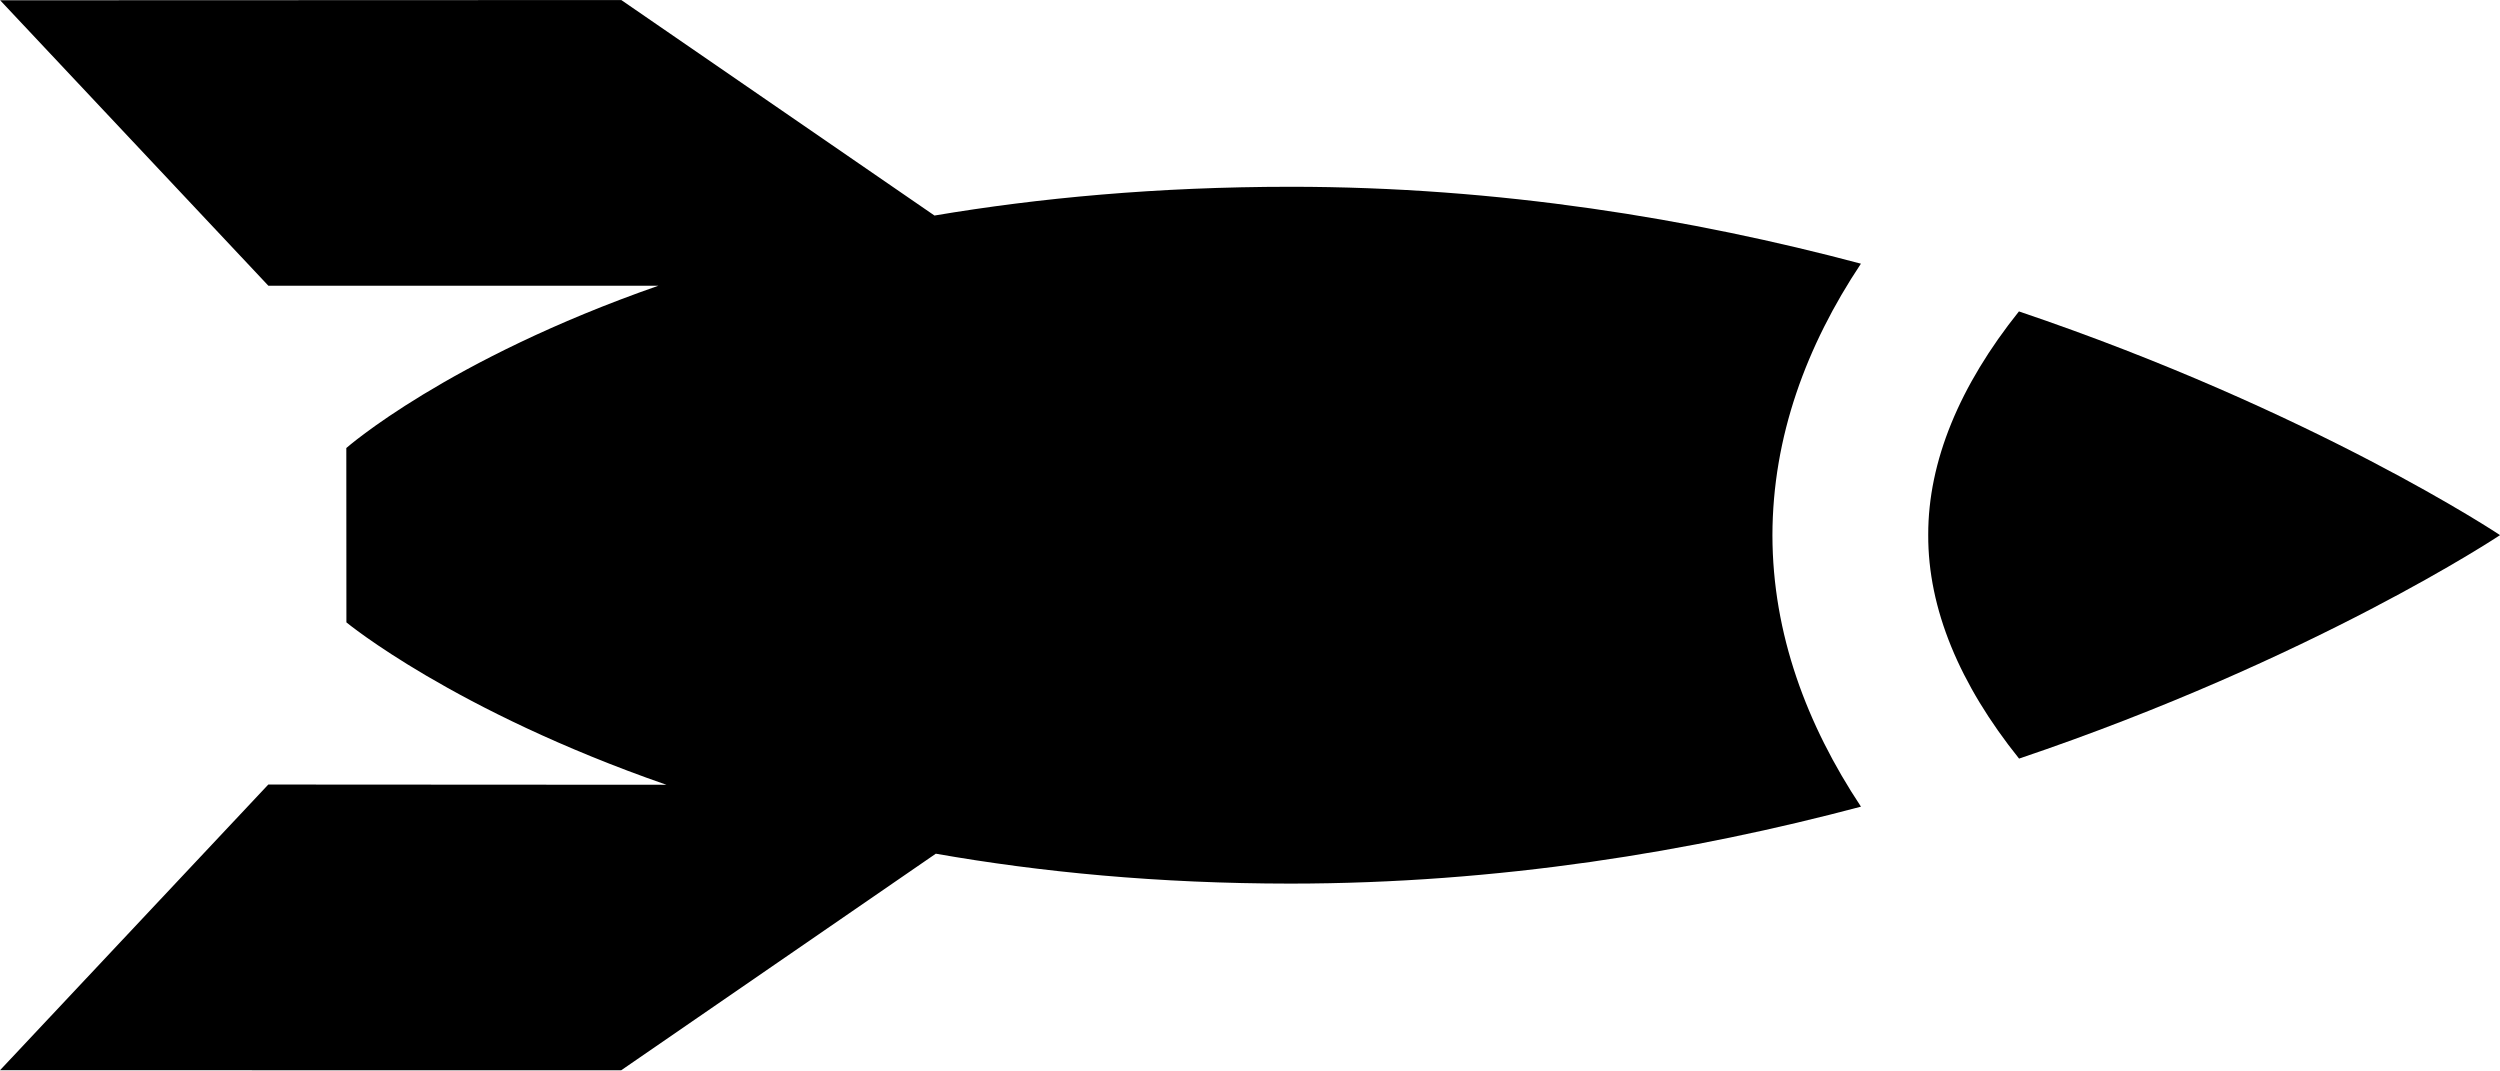
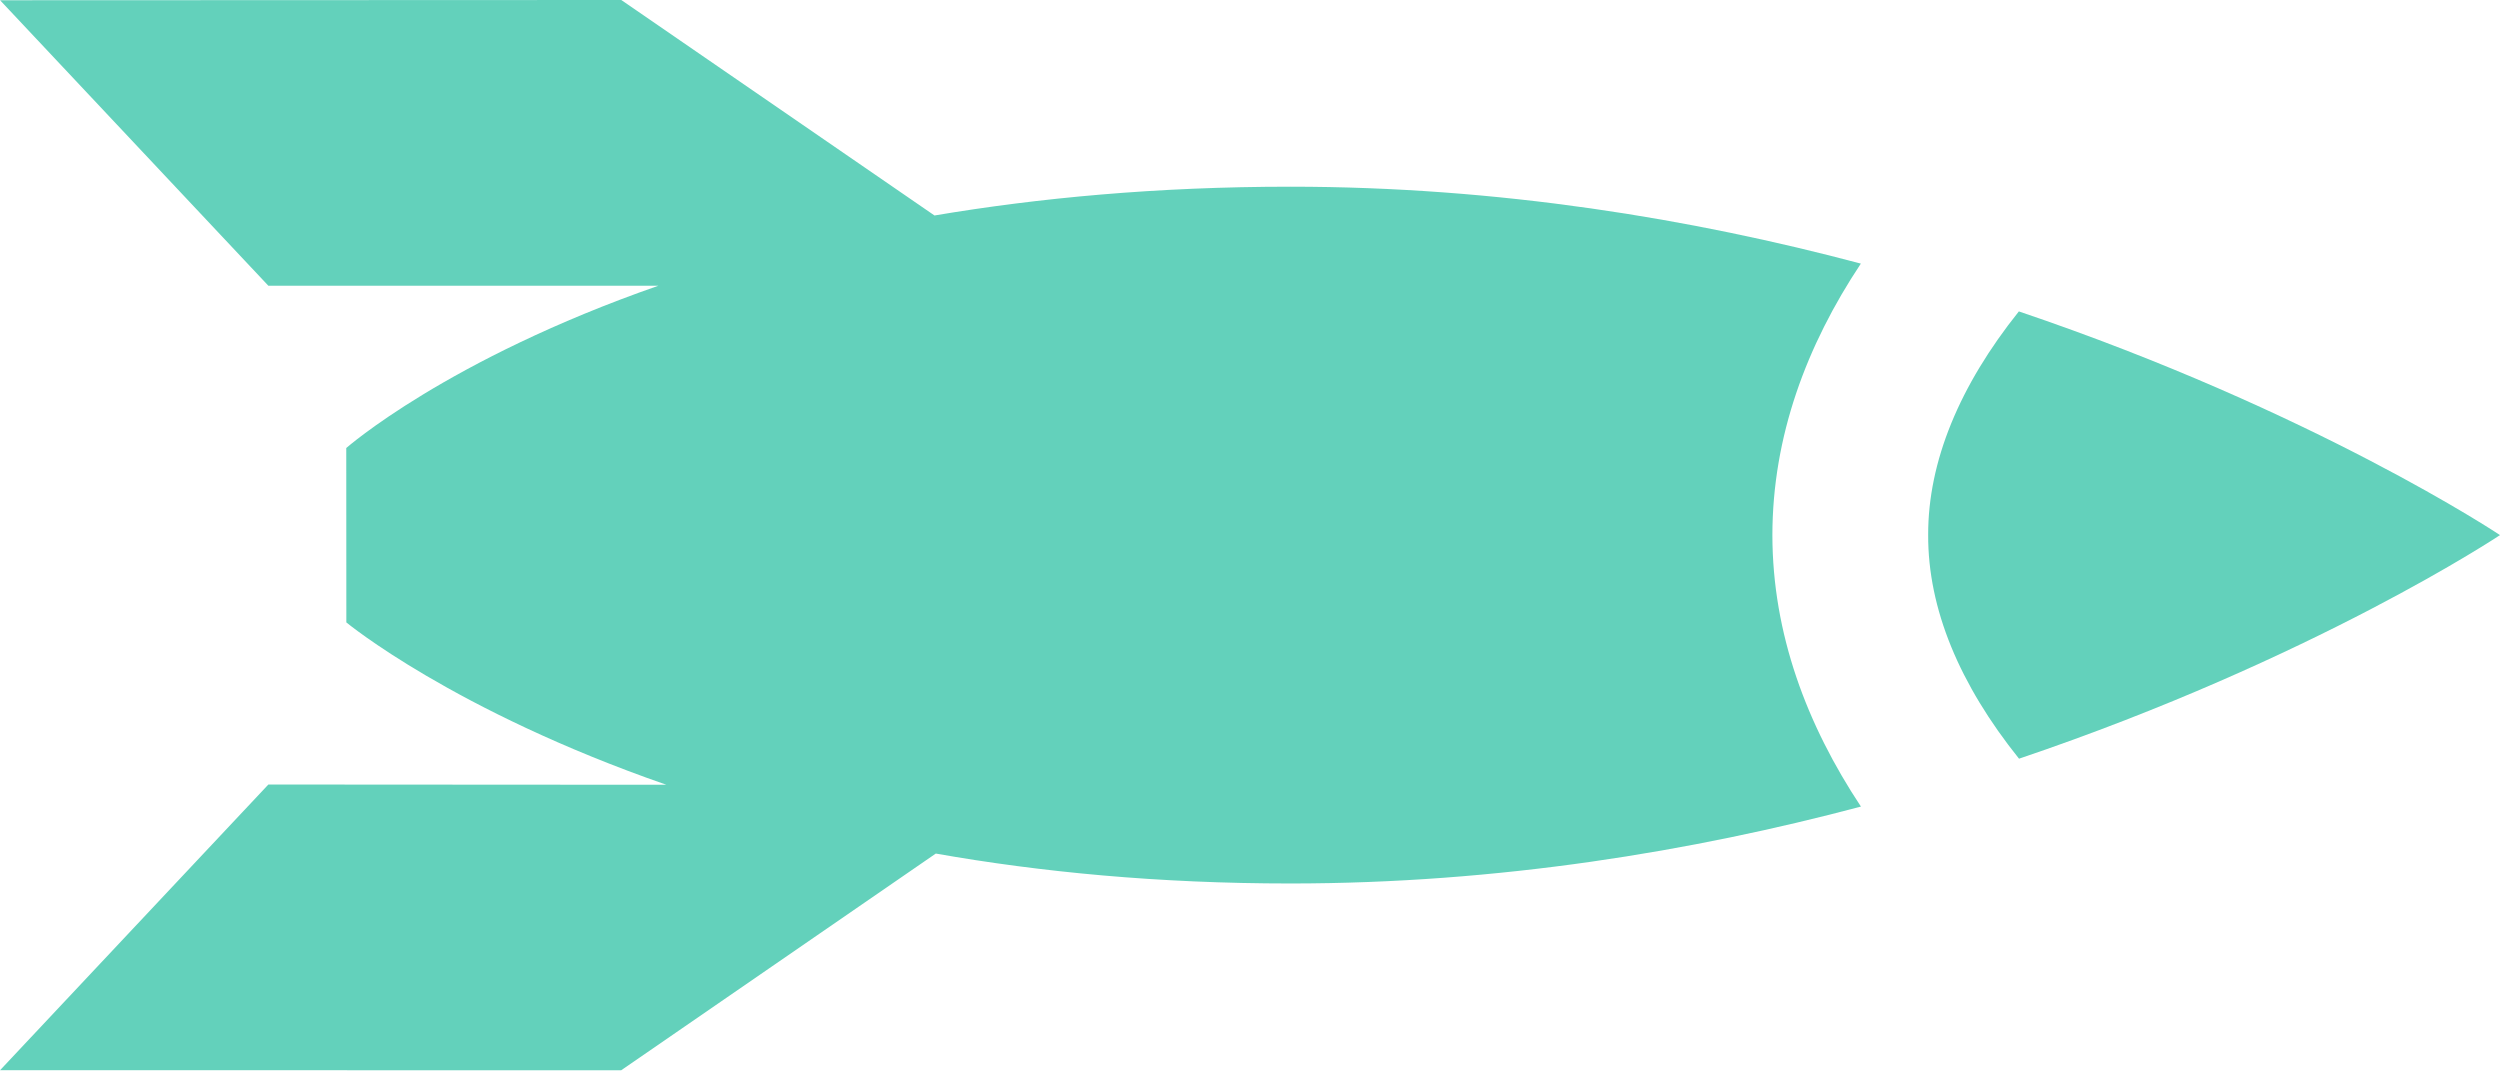
- <svg xmlns="http://www.w3.org/2000/svg" version="1.1" id="Layer_1" x="0px" y="0px" width="54.156px" height="23.183px" viewBox="612.532 500.386 54.156 23.183" enable-background="new 612.532 500.386 54.156 23.183" xml:space="preserve">
+ <svg xmlns="http://www.w3.org/2000/svg" version="1.1" id="Layer_1" x="0px" y="0px" width="30.49px" height="13.054px" viewBox="-408.667 302.566 30.49 13.054" enable-background="new -408.667 302.566 30.49 13.054" xml:space="preserve">
  <g>
-     <path d="M652.844,506.098c-3.647-0.971-7.839-1.667-12.359-1.666c-2.891,0.001-5.457,0.243-7.71,0.623l-6.784-4.668l-13.456,0.005 l5.811,6.184h8.447c-4.58,1.598-6.759,3.515-6.759,3.515l0.002,3.777c0,0,2.313,1.912,6.931,3.518l-8.623-0.005l-5.811,6.188 l13.455,0.002l6.816-4.692c2.261,0.398,4.822,0.647,7.681,0.648c4.522-0.001,8.712-0.697,12.36-1.667 c-1.176-1.775-1.915-3.743-1.918-5.877C650.93,509.842,651.665,507.871,652.844,506.098z" />
-     <path d="M656.267,507.132c-1.284,1.605-1.969,3.25-1.965,4.84c-0.007,1.597,0.677,3.238,1.968,4.847 c6.399-2.162,10.419-4.841,10.419-4.841S662.67,509.298,656.267,507.132z" />
+     <path fill="#63D1BB" d="M-385.972,305.781c-2.054-0.546-4.414-0.938-6.958-0.938c-1.627,0-3.072,0.137-4.34,0.351l-3.82-2.628   l-7.576,0.003l3.272,3.482h4.756c-2.579,0.899-3.806,1.979-3.806,1.979l0.001,2.127c0,0,1.302,1.076,3.903,1.98l-4.854-0.003   l-3.272,3.484l7.575,0.001l3.837-2.643c1.273,0.225,2.715,0.365,4.324,0.365c2.546,0,4.905-0.393,6.959-0.938   c-0.662-0.999-1.078-2.107-1.08-3.309C-387.05,307.889-386.636,306.78-385.972,305.781z" />
+     <path fill="#63D1BB" d="M-384.045,306.364c-0.723,0.904-1.108,1.83-1.106,2.725c-0.004,0.9,0.381,1.823,1.108,2.73   c3.603-1.218,5.866-2.727,5.866-2.727S-380.439,307.583-384.045,306.364z" />
  </g>
</svg>
